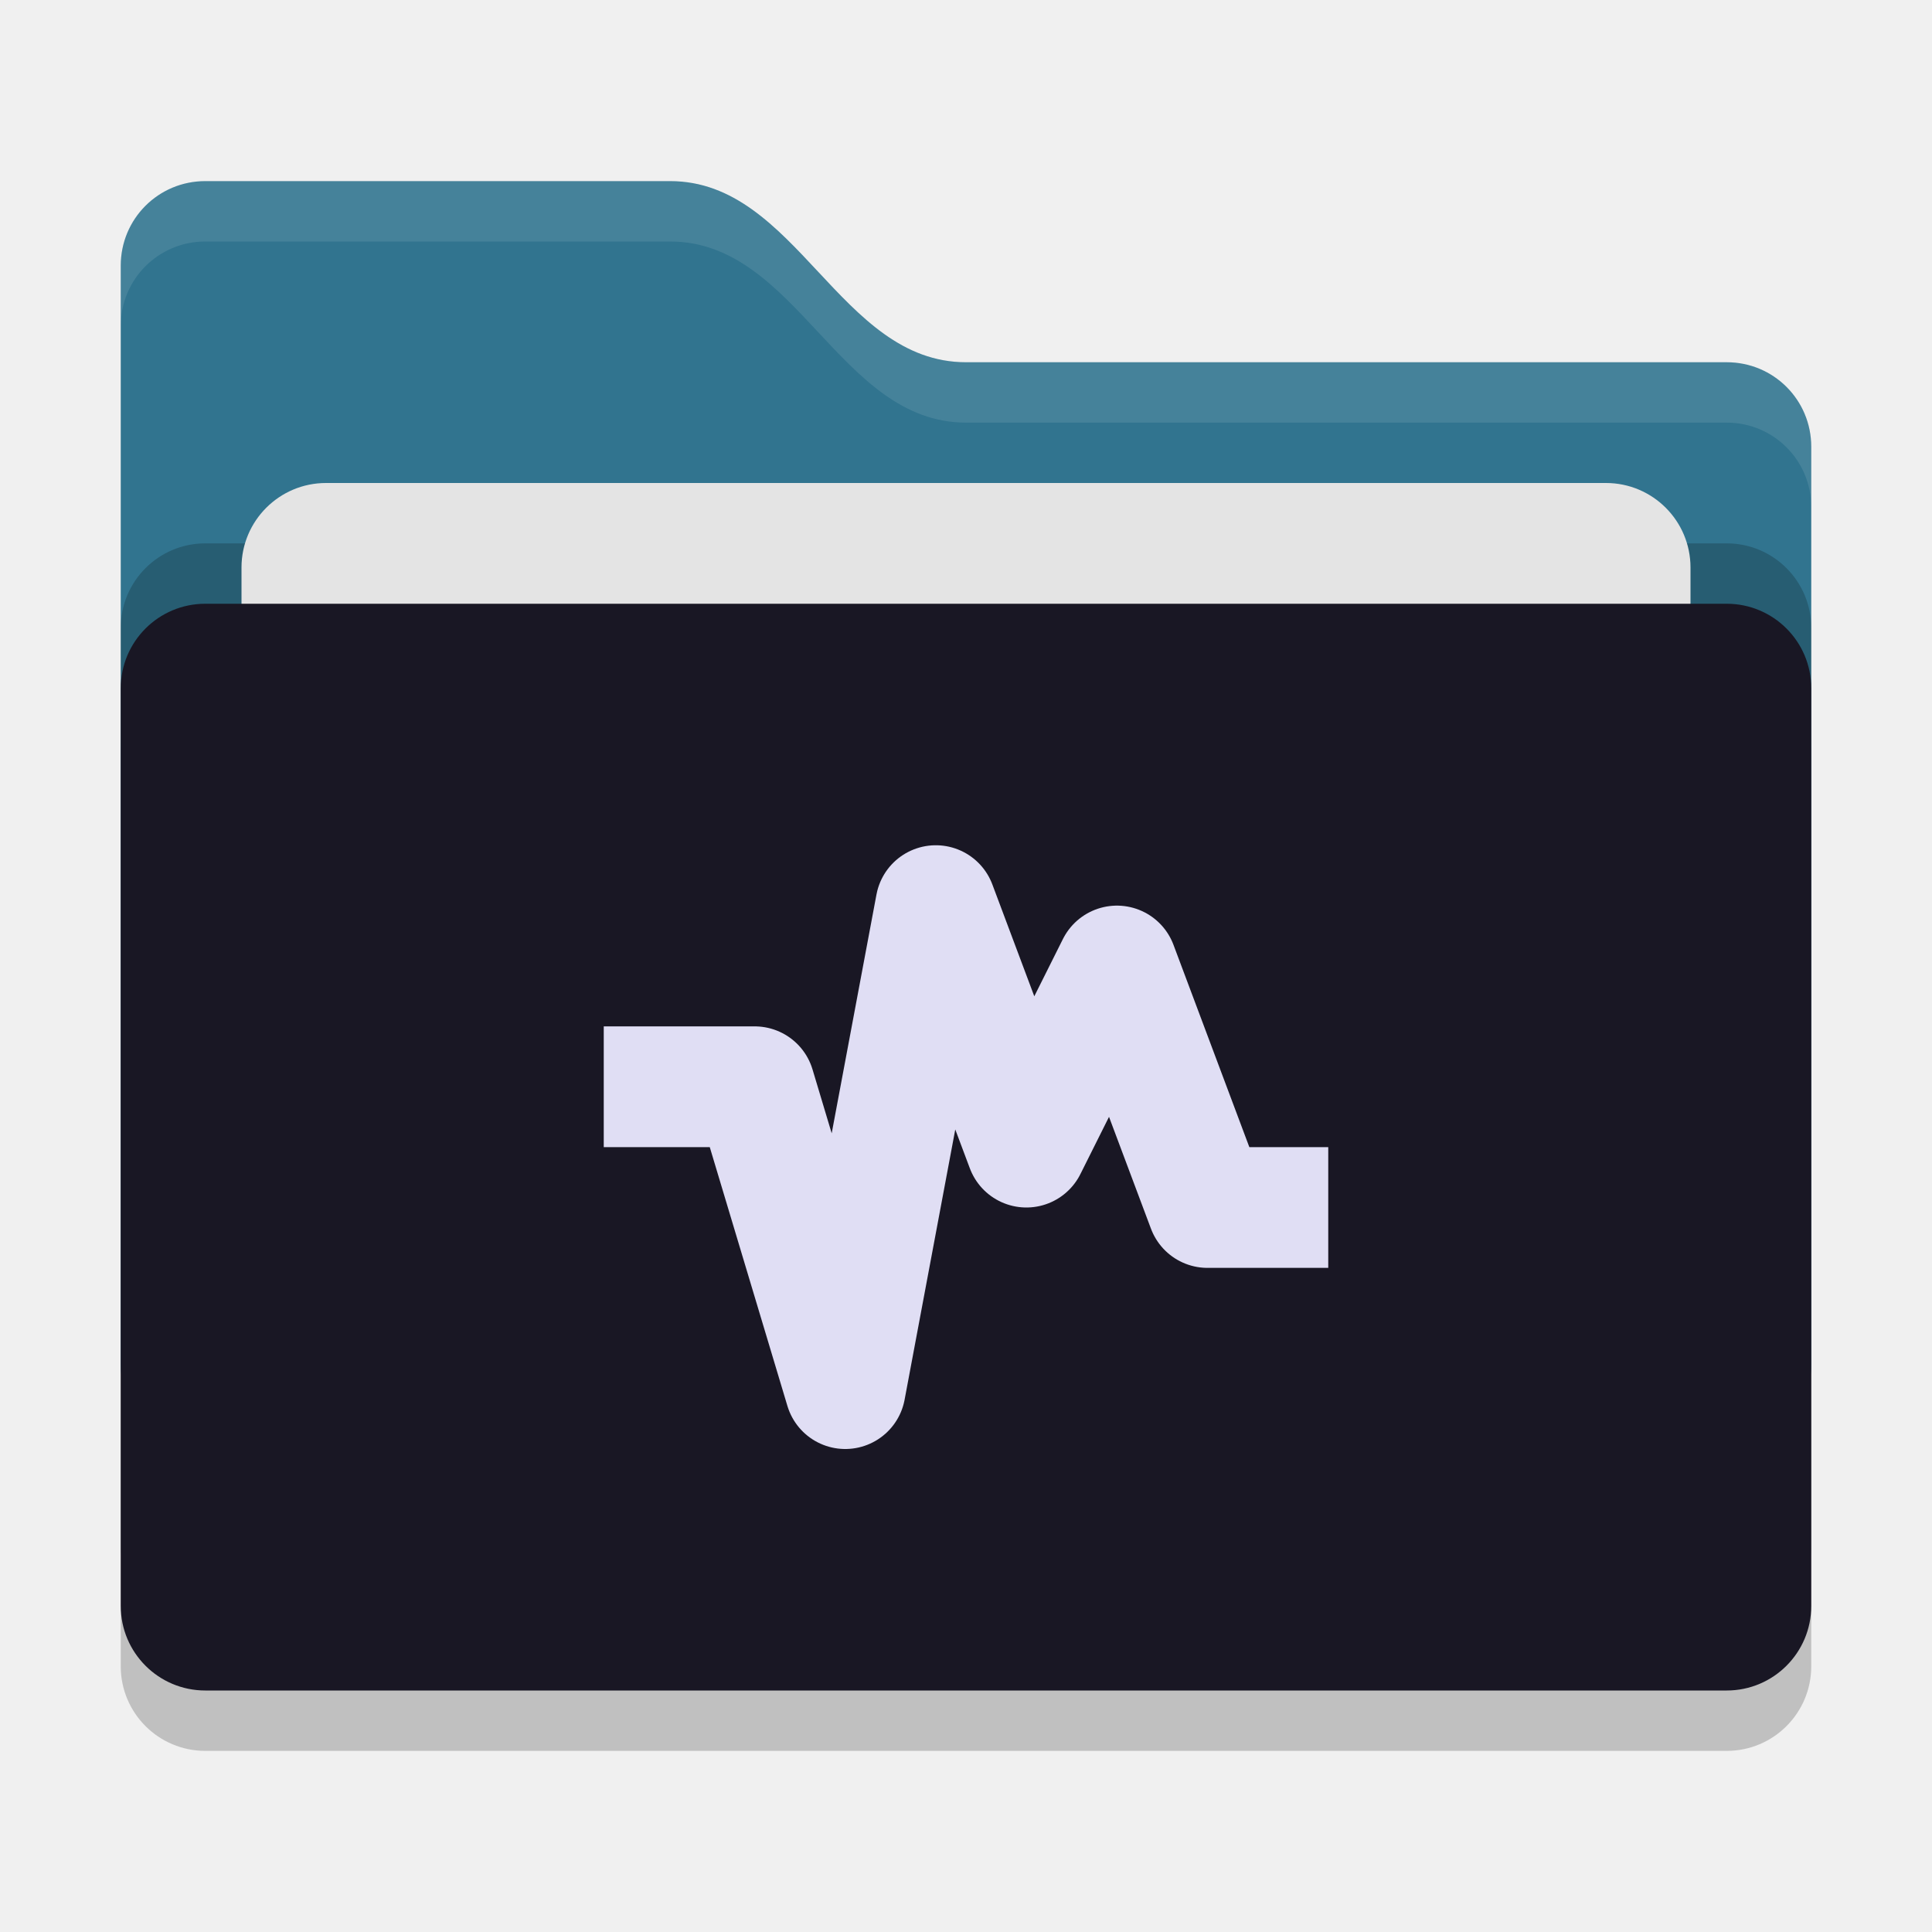
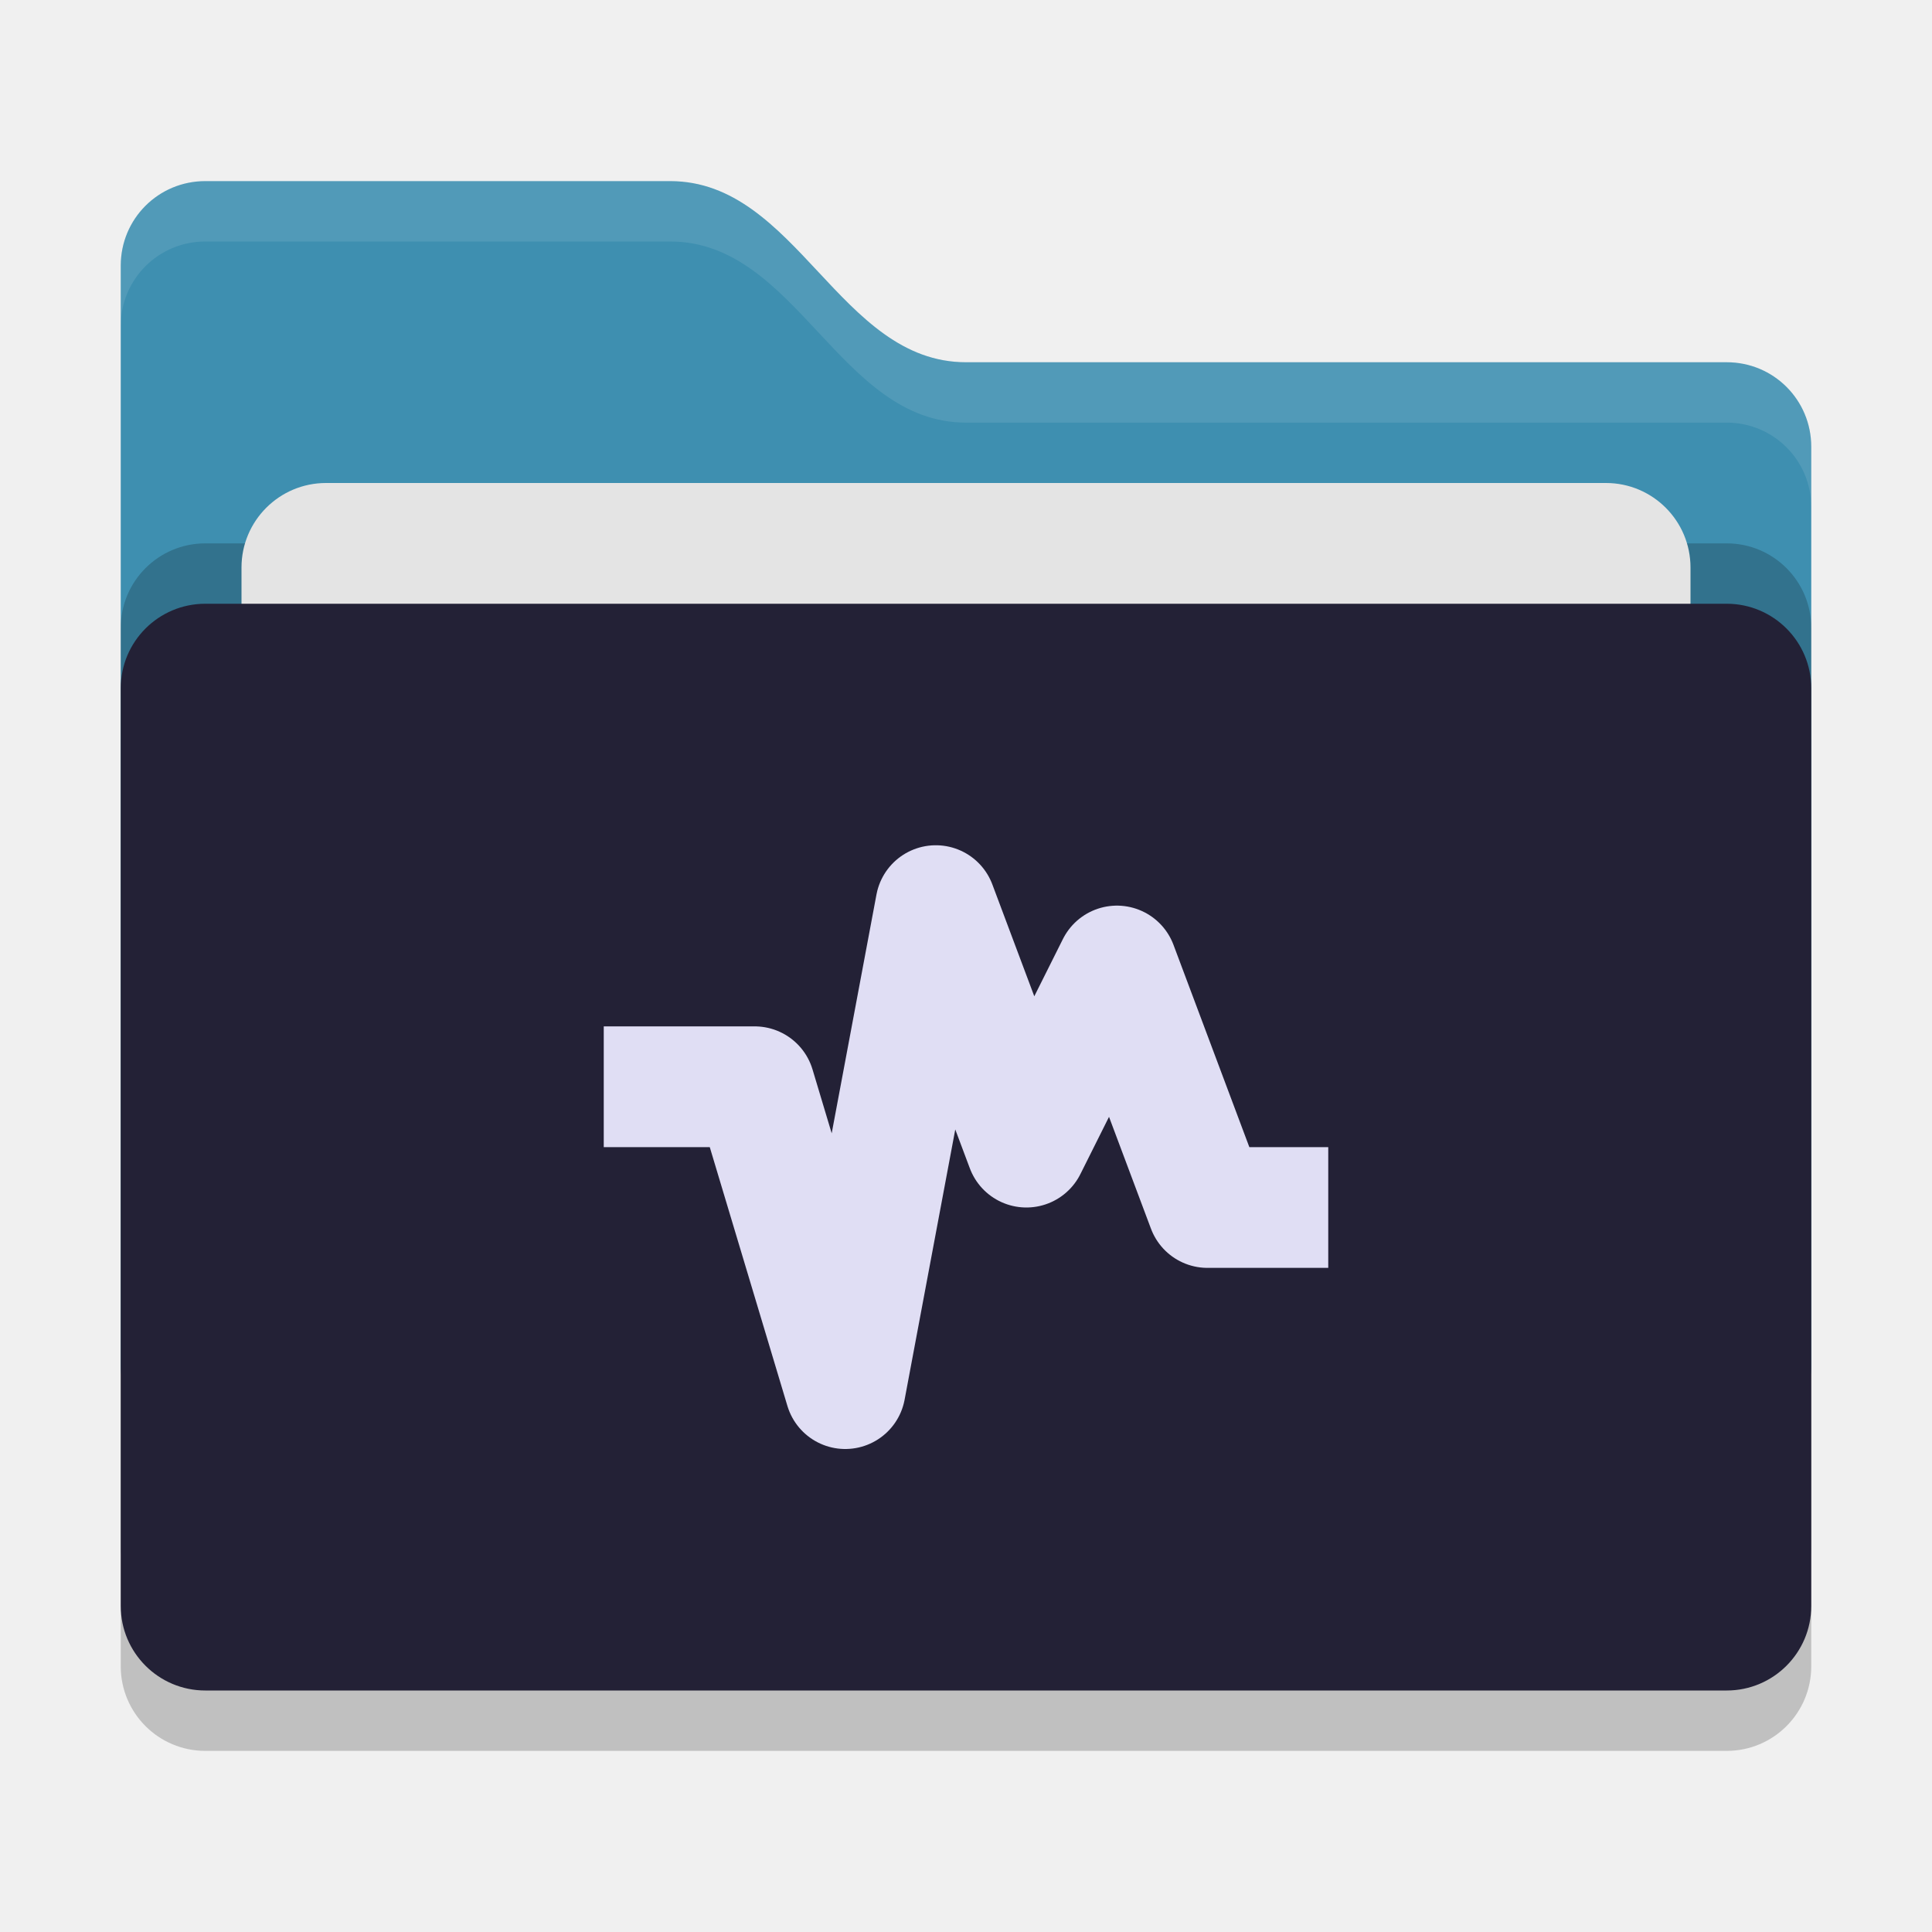
<svg xmlns="http://www.w3.org/2000/svg" width="32" height="32" version="1">
  <rect style="opacity:0.2" width="28" height="18" x="2" y="11" rx="1.4" ry="1.4" />
-   <path style="fill:#31748f" d="M 2,22.6 C 2,23.376 2.624,24 3.4,24 H 28.6 C 29.376,24 30,23.376 30,22.6 V 7.4 C 30,6.624 29.376,6 28.6,6 H 16 C 13.9,6 13.2,3 11.1,3 H 3.4 C 2.624,3 2,3.624 2,4.4" />
+   <path style="fill:#3e8fb0" d="M 2,22.6 C 2,23.376 2.624,24 3.4,24 H 28.6 C 29.376,24 30,23.376 30,22.6 V 7.4 C 30,6.624 29.376,6 28.6,6 H 16 C 13.9,6 13.2,3 11.1,3 H 3.4 C 2.624,3 2,3.624 2,4.4" />
  <rect style="opacity:0.2" width="28" height="18" x="2" y="9" rx="1.4" ry="1.4" />
  <rect style="fill:#e4e4e4" width="24" height="11" x="4" y="8" rx="1.4" ry="1.4" />
-   <rect style="fill:#191724" width="28" height="18" x="2" y="10" rx="1.4" ry="1.4" />
+   <rect style="fill:#232136" width="28" height="18" x="2" y="10" rx="1.4" ry="1.4" />
  <path style="opacity:0.1;fill:#ffffff" d="M 3.4,3 C 2.625,3 2,3.625 2,4.4 V 5.4 C 2,4.625 2.625,4 3.4,4 H 11.1 C 13.2,4 13.9,7 16,7 H 28.6 C 29.375,7 30,7.625 30,8.4 V 7.4 C 30,6.625 29.375,6 28.6,6 H 16 C 13.9,6 13.2,3 11.1,3 Z" />
  <path style="fill:none;stroke:#e0def4;stroke-width:2;stroke-linejoin:round" d="M 10,18 H 12.5 L 14,23 15.5,15 17,19 18.5,16 20,20 H 22" />
</svg>
